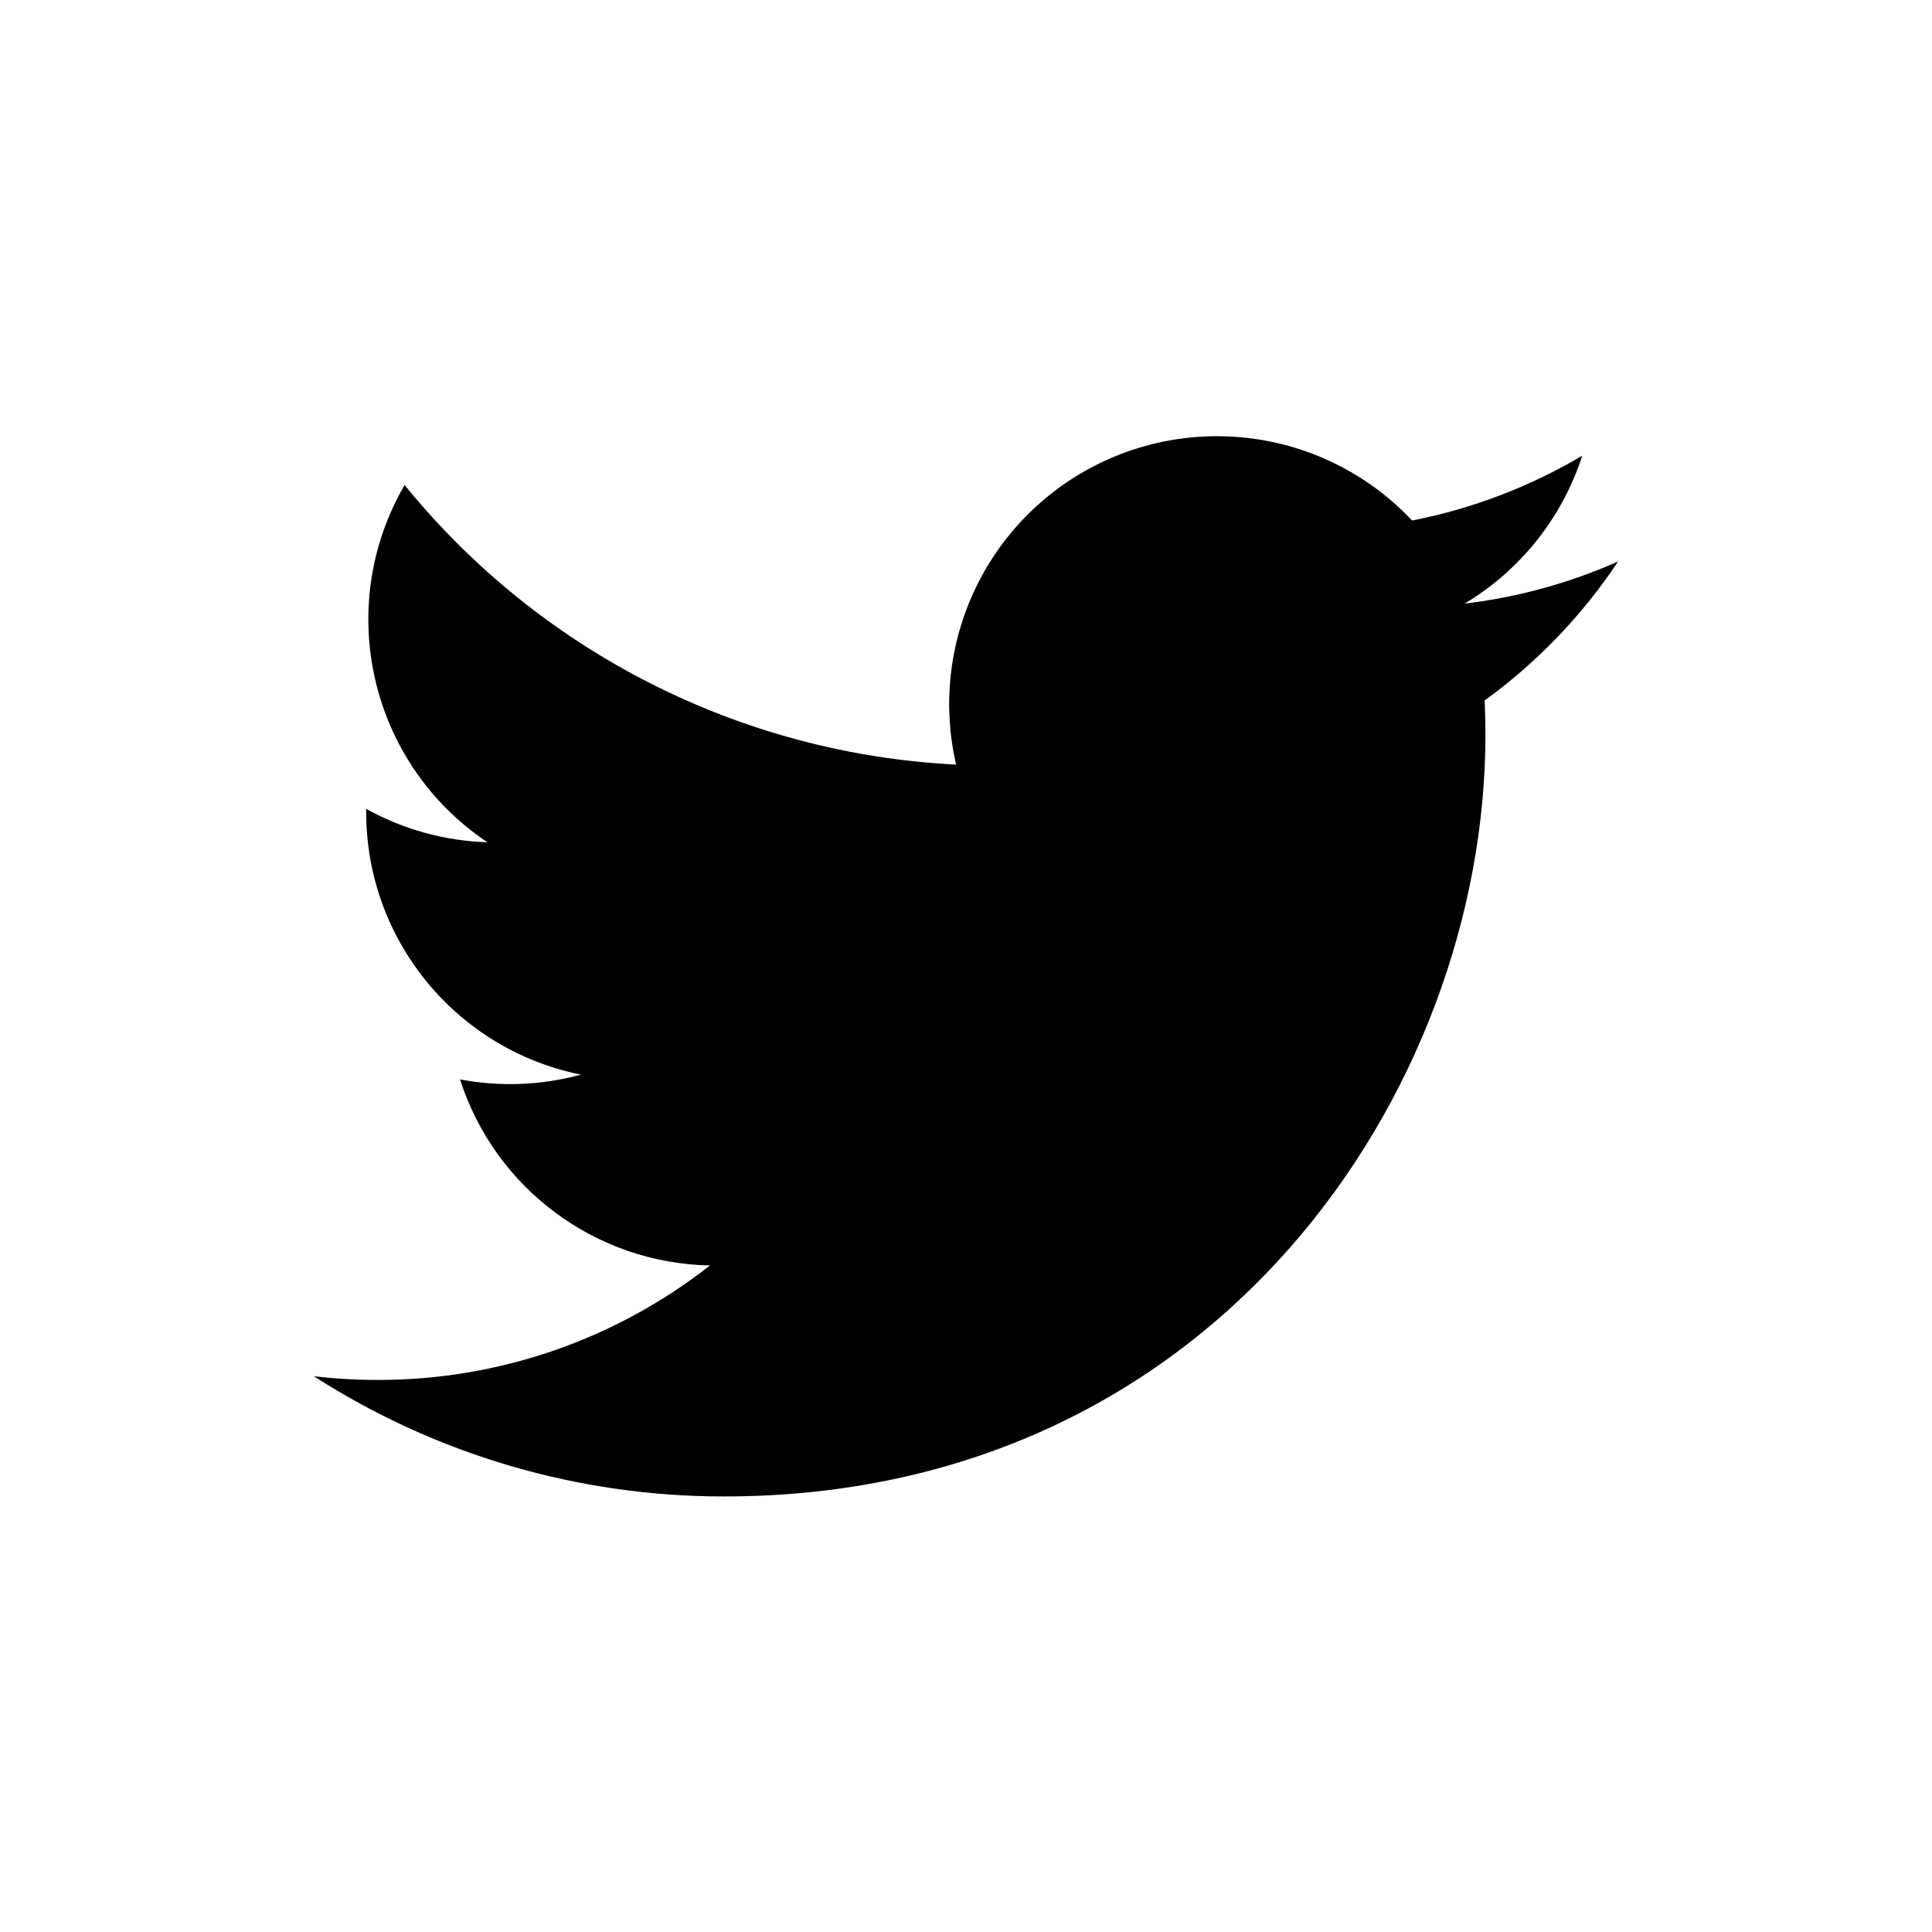
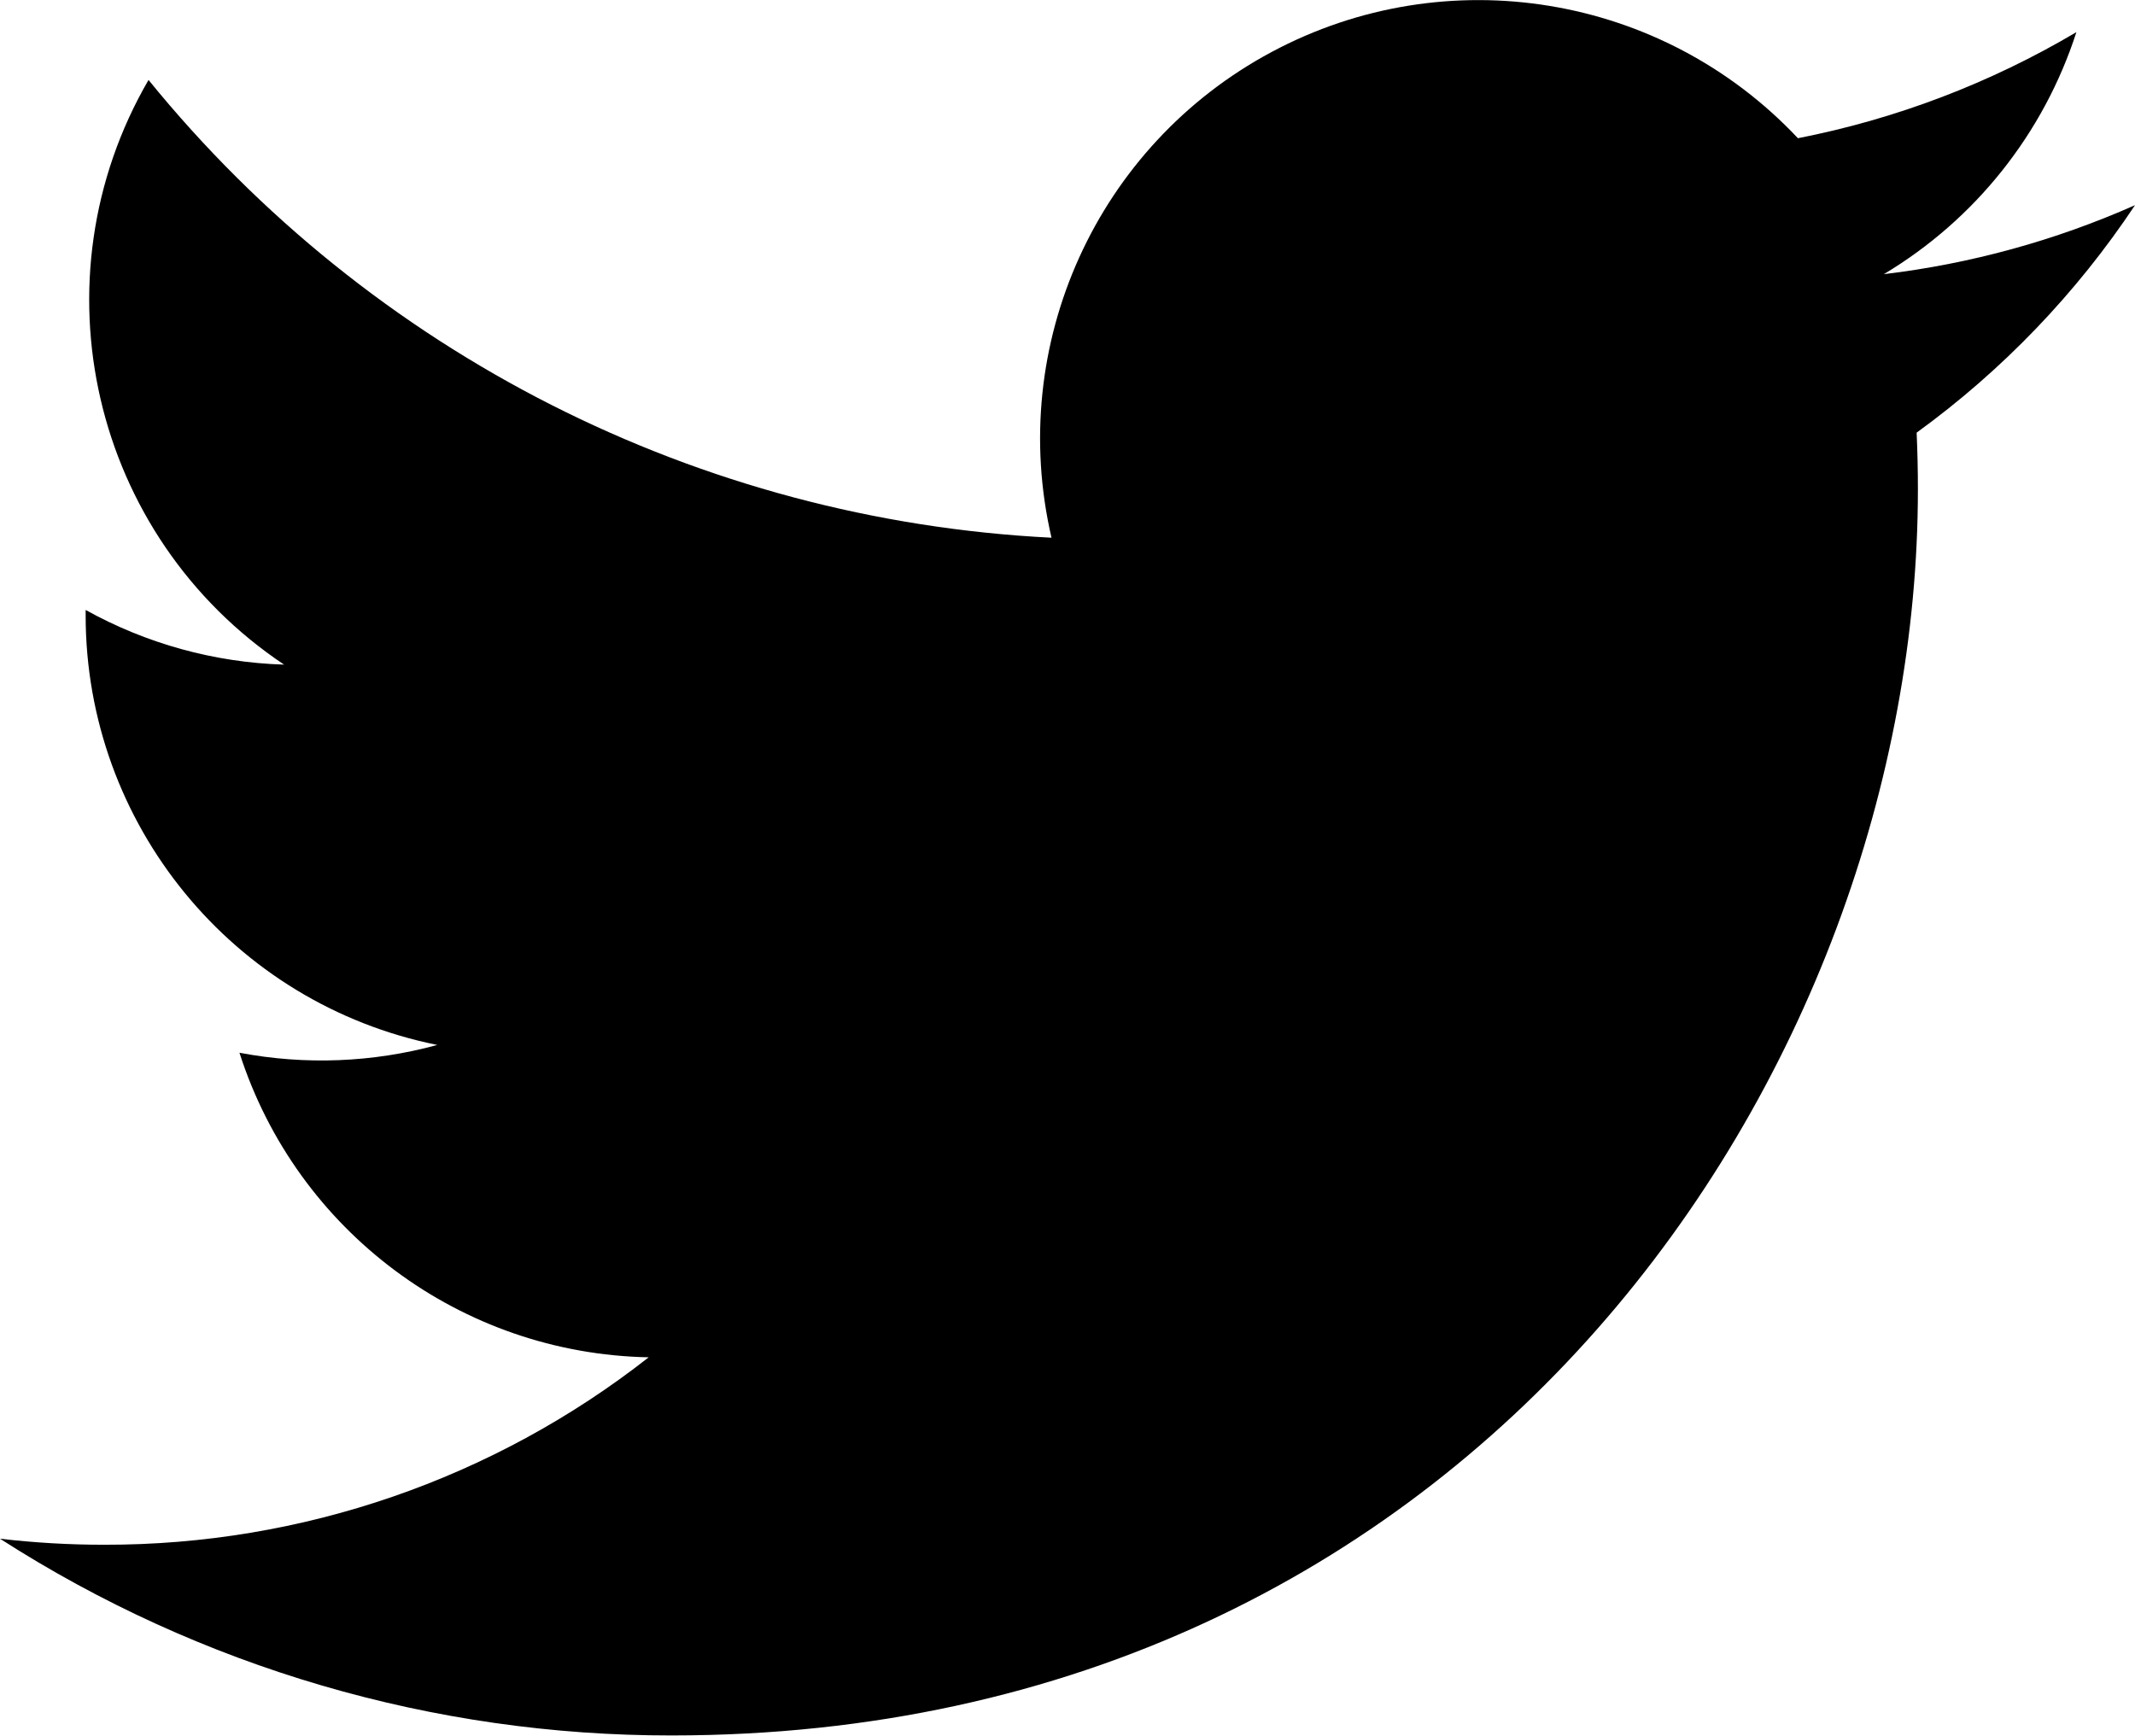
- <svg xmlns="http://www.w3.org/2000/svg" viewBox="0 0 404.98 404.98">
-   <path d="M339.18,117.7A112.12,112.12,0,0,1,307,126.53a56.25,56.25,0,0,0,24.66-31A112.3,112.3,0,0,1,296,109.11a56.14,56.14,0,0,0-95.58,51.16,159.24,159.24,0,0,1-115.61-58.6,56.15,56.15,0,0,0,17.36,74.88,55.86,55.86,0,0,1-25.41-7c0,0.23,0,.47,0,0.71a56.12,56.12,0,0,0,45,55,56.23,56.23,0,0,1-25.33,1,56.15,56.15,0,0,0,52.4,39,112.54,112.54,0,0,1-69.66,24,114.17,114.17,0,0,1-13.38-.78,158.76,158.76,0,0,0,86,25.2c103.17,0,159.58-85.47,159.58-159.59q0-3.65-.16-7.26A114,114,0,0,0,339.18,117.7Z" />
+ <svg xmlns="http://www.w3.org/2000/svg" viewBox="0 0 255 207.3">
+   <path d="M255,48.45a104.58,104.58,0,0,1-30,8.24,52.47,52.47,0,0,0,23-28.91,104.75,104.75,0,0,1-33.26,12.67,52.36,52.36,0,0,0-89.15,47.72A148.53,148.53,0,0,1,17.74,33.49a52.37,52.37,0,0,0,16.19,69.84,52.1,52.1,0,0,1-23.7-6.53v0.66a52.35,52.35,0,0,0,42,51.3,52.45,52.45,0,0,1-23.63.93,52.37,52.37,0,0,0,48.88,36.38,105,105,0,0,1-65,22.39A106.49,106.49,0,0,1,0,207.74a148.08,148.08,0,0,0,80.22,23.5c96.23,0,148.85-79.72,148.85-148.85q0-3.4-.15-6.77A106.33,106.33,0,0,0,255,48.45Z" transform="translate(0 -23.94)" />
</svg>
